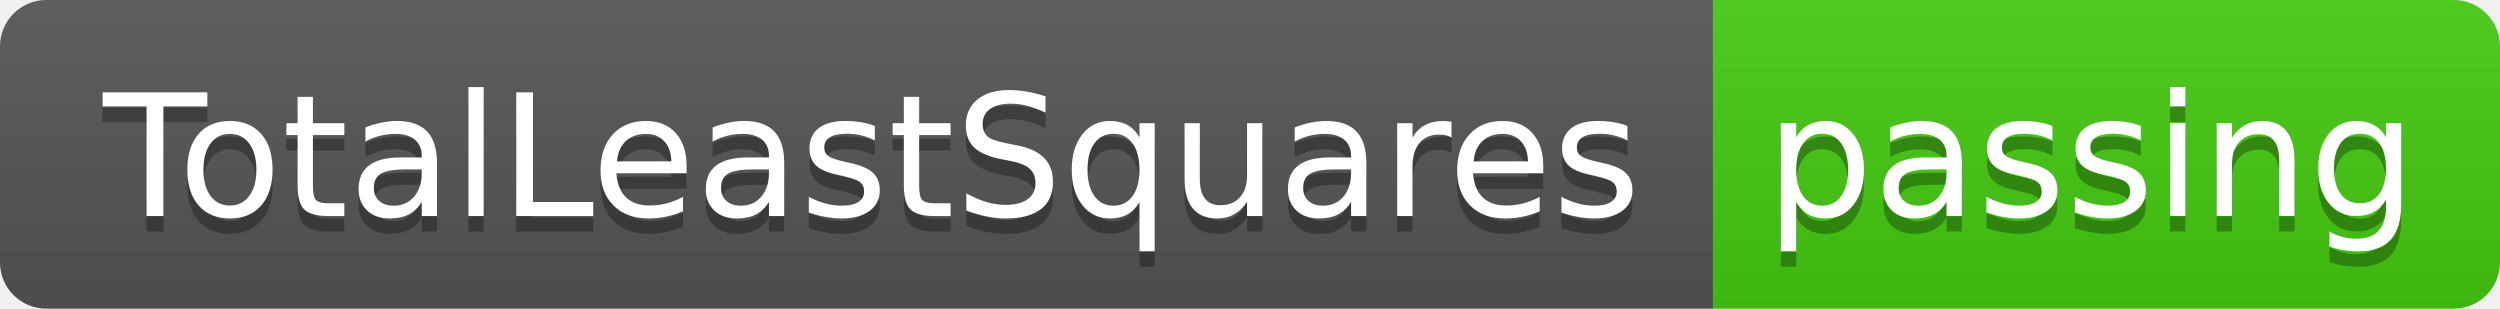
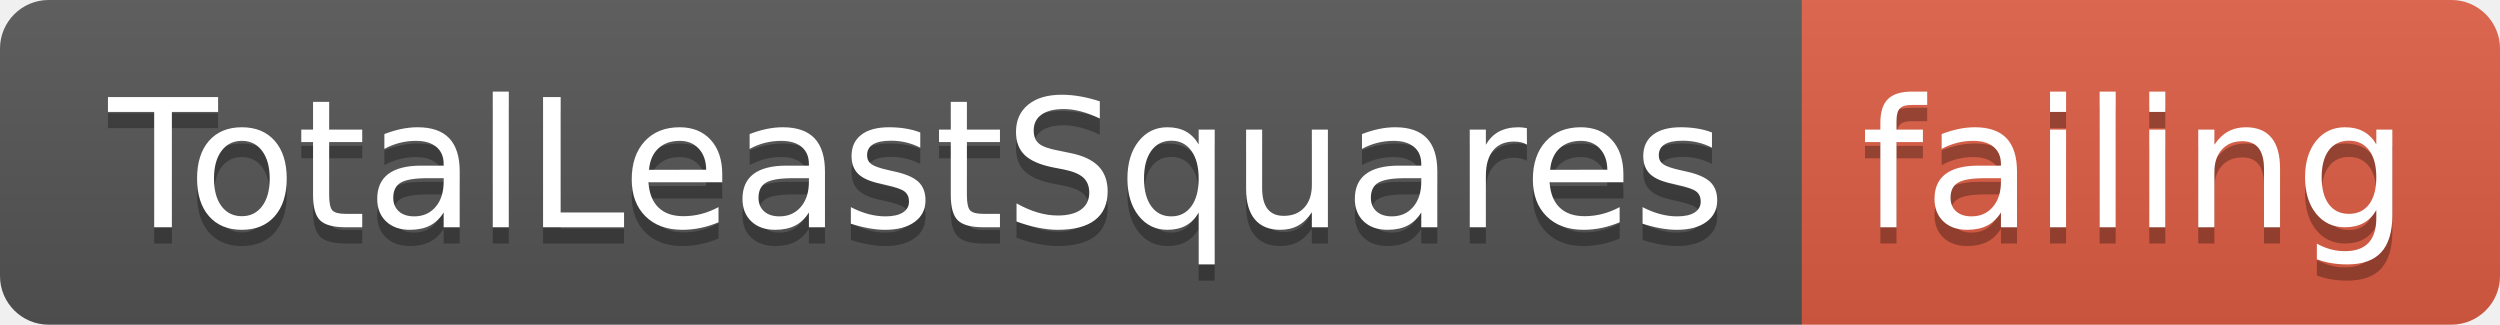
- <svg xmlns="http://www.w3.org/2000/svg" width="162" height="20">
+ <svg xmlns="http://www.w3.org/2000/svg" width="154" height="20">
  <linearGradient id="smooth" x2="0" y2="100%">
    <stop offset="0" stop-color="#bbb" stop-opacity=".1" />
    <stop offset="1" stop-opacity=".1" />
  </linearGradient>
  <clipPath id="round">
-     <rect width="162" height="20" rx="3" fill="#fff" />
+     <rect width="154" height="20" rx="3" fill="#fff" />
  </clipPath>
  <g clip-path="url(#round)">
    <rect width="111" height="20" fill="#555" />
-     <rect x="111" width="51" height="20" fill="#4c1" />
-     <rect width="162" height="20" fill="url(#smooth)" />
+     <rect x="111" width="43" height="20" fill="#e05d44" />
+     <rect width="154" height="20" fill="url(#smooth)" />
  </g>
  <g fill="#fff" text-anchor="middle" font-family="DejaVu Sans,Verdana,Geneva,sans-serif" font-size="110">
    <text x="565" y="150" fill="#010101" fill-opacity=".3" transform="scale(0.1)" textLength="1010" lengthAdjust="spacing">TotalLeastSquares</text>
    <text x="565" y="140" transform="scale(0.1)" textLength="1010" lengthAdjust="spacing">TotalLeastSquares</text>
-     <text x="1355" y="150" fill="#010101" fill-opacity=".3" transform="scale(0.1)" textLength="410" lengthAdjust="spacing">passing</text>
-     <text x="1355" y="140" transform="scale(0.1)" textLength="410" lengthAdjust="spacing">passing</text>
+     <text x="1315" y="150" fill="#010101" fill-opacity=".3" transform="scale(0.1)" textLength="330" lengthAdjust="spacing">failing</text>
+     <text x="1315" y="140" transform="scale(0.1)" textLength="330" lengthAdjust="spacing">failing</text>
  </g>
</svg>
